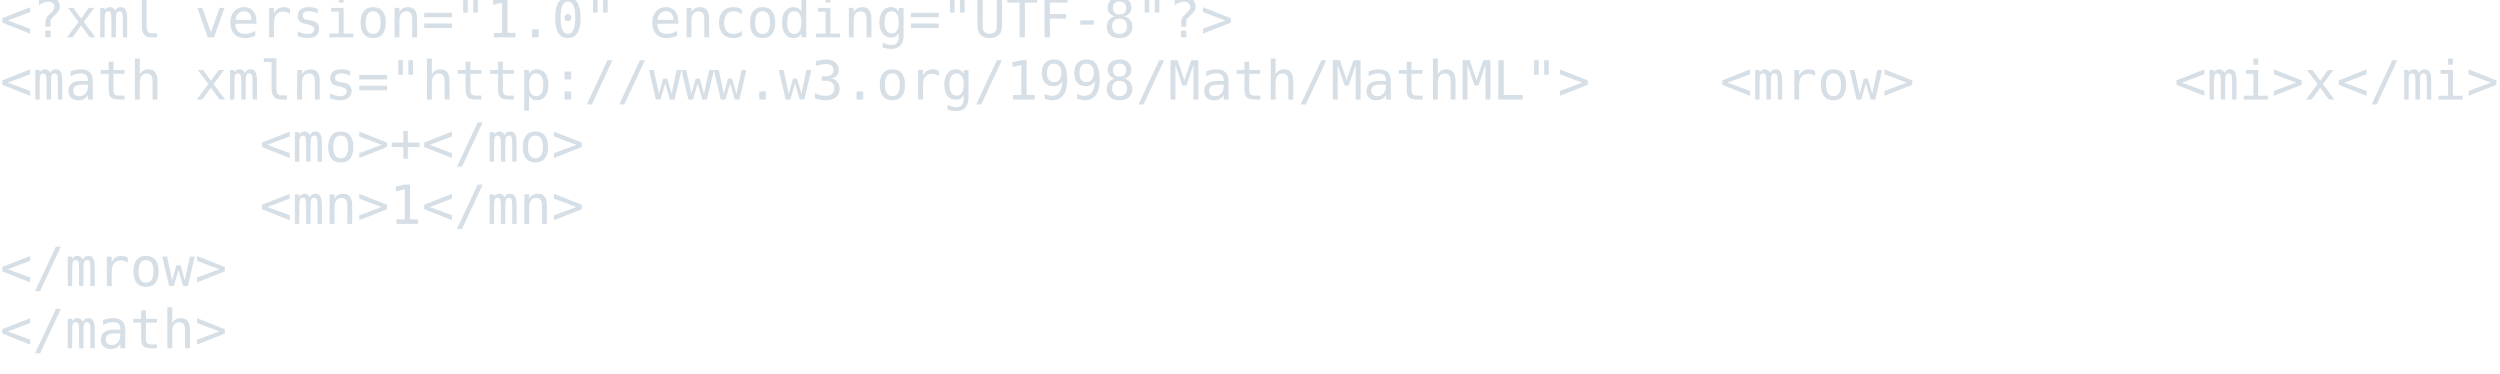
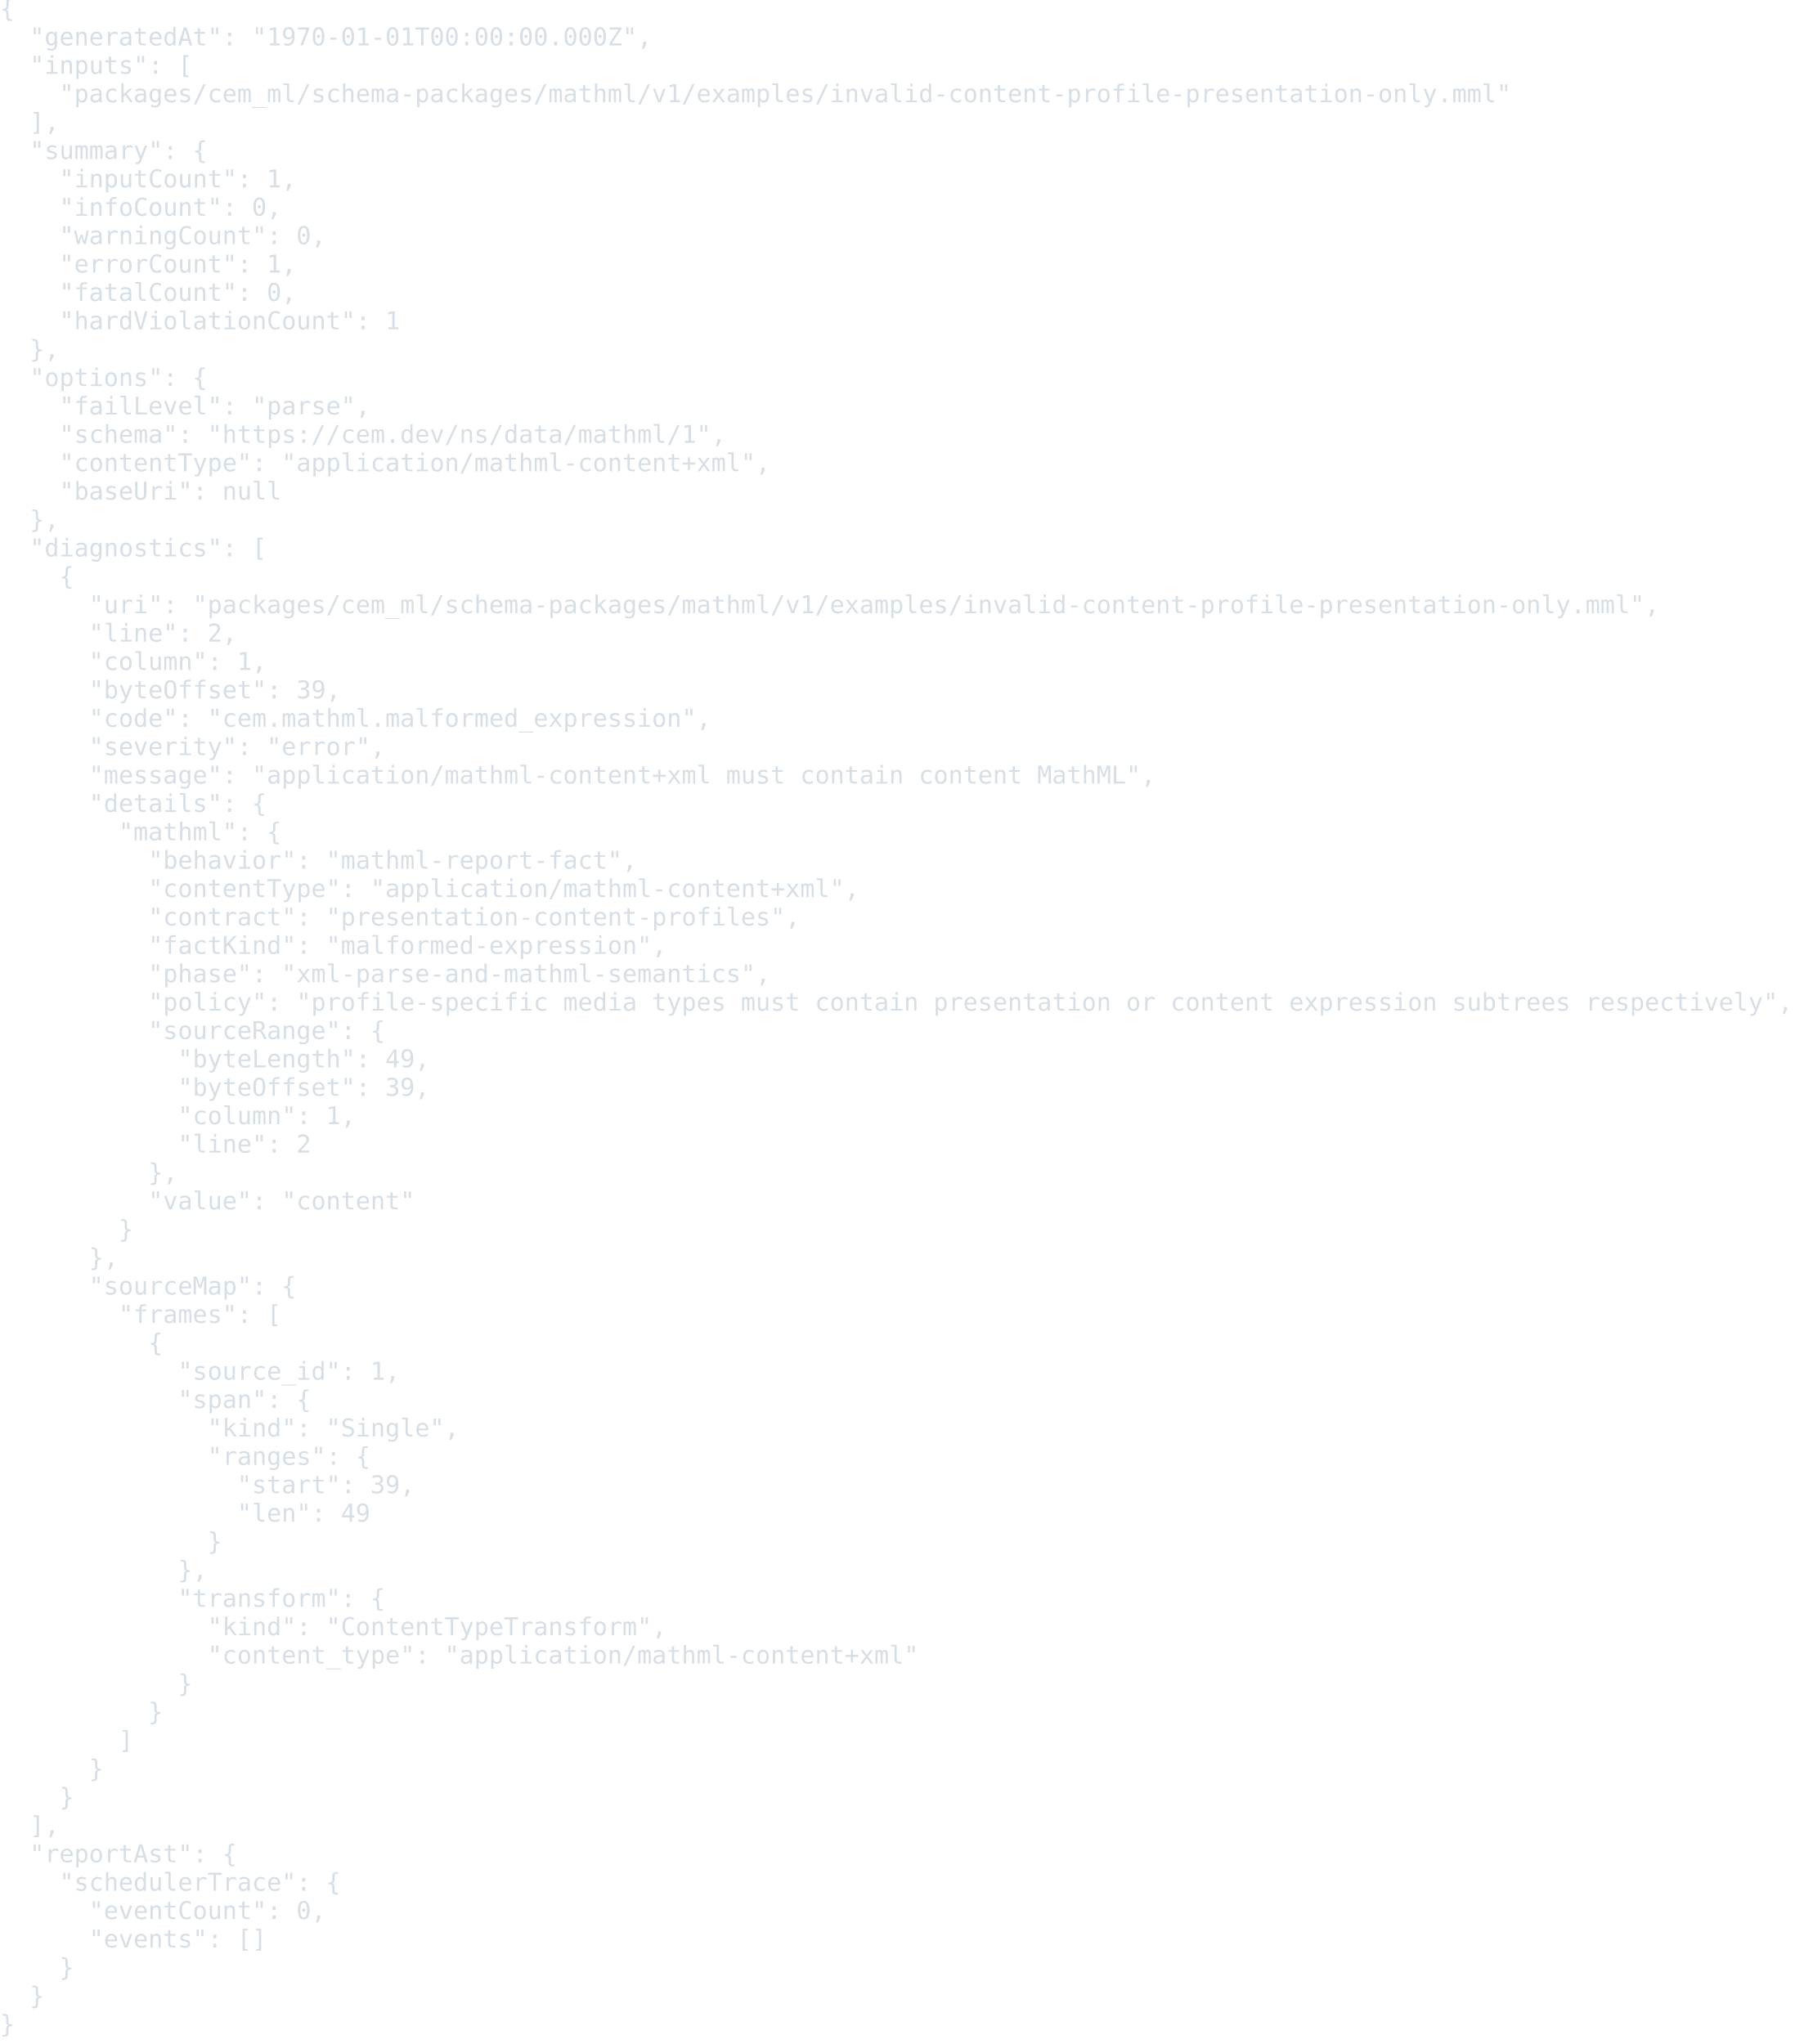
- <svg xmlns="http://www.w3.org/2000/svg" role="img" aria-labelledby="title desc" width="603" height="90" viewBox="0 0 603 90" xml:space="preserve">
-   <text x="0" y="0" fill="rgb(214, 222, 230)" font-family="ui-monospace, SFMono-Regular, Menlo, Consolas, monospace" font-size="13px" font-style="normal" font-weight="400" letter-spacing="normal" dominant-baseline="text-before-edge" xml:space="preserve">&lt;?xml version="1.0" encoding="UTF-8"?&gt;</text>
-   <text x="0" y="15" fill="rgb(214, 222, 230)" font-family="ui-monospace, SFMono-Regular, Menlo, Consolas, monospace" font-size="13px" font-style="normal" font-weight="400" letter-spacing="normal" dominant-baseline="text-before-edge" xml:space="preserve">&lt;math xmlns="http://www.w3.org/1998/Math/MathML"&gt;    &lt;mrow&gt;        &lt;mi&gt;x&lt;/mi&gt;</text>
-   <text x="0" y="30" fill="rgb(214, 222, 230)" font-family="ui-monospace, SFMono-Regular, Menlo, Consolas, monospace" font-size="13px" font-style="normal" font-weight="400" letter-spacing="normal" dominant-baseline="text-before-edge" xml:space="preserve">        &lt;mo&gt;+&lt;/mo&gt;</text>
-   <text x="0" y="45" fill="rgb(214, 222, 230)" font-family="ui-monospace, SFMono-Regular, Menlo, Consolas, monospace" font-size="13px" font-style="normal" font-weight="400" letter-spacing="normal" dominant-baseline="text-before-edge" xml:space="preserve">        &lt;mn&gt;1&lt;/mn&gt;</text>
-   <text x="0" y="60" fill="rgb(214, 222, 230)" font-family="ui-monospace, SFMono-Regular, Menlo, Consolas, monospace" font-size="13px" font-style="normal" font-weight="400" letter-spacing="normal" dominant-baseline="text-before-edge" xml:space="preserve">&lt;/mrow&gt;</text>
-   <text x="0" y="75" fill="rgb(214, 222, 230)" font-family="ui-monospace, SFMono-Regular, Menlo, Consolas, monospace" font-size="13px" font-style="normal" font-weight="400" letter-spacing="normal" dominant-baseline="text-before-edge" xml:space="preserve">&lt;/math&gt;</text>
+ <svg xmlns="http://www.w3.org/2000/svg" role="img" aria-labelledby="title desc" width="948" height="1080" viewBox="0 0 948 1080" xml:space="preserve">
+   <text x="0" y="0" fill="rgb(214, 222, 230)" font-family="ui-monospace, SFMono-Regular, Menlo, Consolas, monospace" font-size="13px" font-style="normal" font-weight="400" letter-spacing="normal" dominant-baseline="text-before-edge" xml:space="preserve">{</text>
+   <text x="0" y="15" fill="rgb(214, 222, 230)" font-family="ui-monospace, SFMono-Regular, Menlo, Consolas, monospace" font-size="13px" font-style="normal" font-weight="400" letter-spacing="normal" dominant-baseline="text-before-edge" xml:space="preserve">  "generatedAt": "1970-01-01T00:00:00.000Z",</text>
+   <text x="0" y="30" fill="rgb(214, 222, 230)" font-family="ui-monospace, SFMono-Regular, Menlo, Consolas, monospace" font-size="13px" font-style="normal" font-weight="400" letter-spacing="normal" dominant-baseline="text-before-edge" xml:space="preserve">  "inputs": [</text>
+   <text x="0" y="45" fill="rgb(214, 222, 230)" font-family="ui-monospace, SFMono-Regular, Menlo, Consolas, monospace" font-size="13px" font-style="normal" font-weight="400" letter-spacing="normal" dominant-baseline="text-before-edge" xml:space="preserve">    "packages/cem_ml/schema-packages/mathml/v1/examples/invalid-content-profile-presentation-only.mml"</text>
+   <text x="0" y="60" fill="rgb(214, 222, 230)" font-family="ui-monospace, SFMono-Regular, Menlo, Consolas, monospace" font-size="13px" font-style="normal" font-weight="400" letter-spacing="normal" dominant-baseline="text-before-edge" xml:space="preserve">  ],</text>
+   <text x="0" y="75" fill="rgb(214, 222, 230)" font-family="ui-monospace, SFMono-Regular, Menlo, Consolas, monospace" font-size="13px" font-style="normal" font-weight="400" letter-spacing="normal" dominant-baseline="text-before-edge" xml:space="preserve">  "summary": {</text>
+   <text x="0" y="90" fill="rgb(214, 222, 230)" font-family="ui-monospace, SFMono-Regular, Menlo, Consolas, monospace" font-size="13px" font-style="normal" font-weight="400" letter-spacing="normal" dominant-baseline="text-before-edge" xml:space="preserve">    "inputCount": 1,</text>
+   <text x="0" y="105" fill="rgb(214, 222, 230)" font-family="ui-monospace, SFMono-Regular, Menlo, Consolas, monospace" font-size="13px" font-style="normal" font-weight="400" letter-spacing="normal" dominant-baseline="text-before-edge" xml:space="preserve">    "infoCount": 0,</text>
+   <text x="0" y="120" fill="rgb(214, 222, 230)" font-family="ui-monospace, SFMono-Regular, Menlo, Consolas, monospace" font-size="13px" font-style="normal" font-weight="400" letter-spacing="normal" dominant-baseline="text-before-edge" xml:space="preserve">    "warningCount": 0,</text>
+   <text x="0" y="135" fill="rgb(214, 222, 230)" font-family="ui-monospace, SFMono-Regular, Menlo, Consolas, monospace" font-size="13px" font-style="normal" font-weight="400" letter-spacing="normal" dominant-baseline="text-before-edge" xml:space="preserve">    "errorCount": 1,</text>
+   <text x="0" y="150" fill="rgb(214, 222, 230)" font-family="ui-monospace, SFMono-Regular, Menlo, Consolas, monospace" font-size="13px" font-style="normal" font-weight="400" letter-spacing="normal" dominant-baseline="text-before-edge" xml:space="preserve">    "fatalCount": 0,</text>
+   <text x="0" y="165" fill="rgb(214, 222, 230)" font-family="ui-monospace, SFMono-Regular, Menlo, Consolas, monospace" font-size="13px" font-style="normal" font-weight="400" letter-spacing="normal" dominant-baseline="text-before-edge" xml:space="preserve">    "hardViolationCount": 1</text>
+   <text x="0" y="180" fill="rgb(214, 222, 230)" font-family="ui-monospace, SFMono-Regular, Menlo, Consolas, monospace" font-size="13px" font-style="normal" font-weight="400" letter-spacing="normal" dominant-baseline="text-before-edge" xml:space="preserve">  },</text>
+   <text x="0" y="195" fill="rgb(214, 222, 230)" font-family="ui-monospace, SFMono-Regular, Menlo, Consolas, monospace" font-size="13px" font-style="normal" font-weight="400" letter-spacing="normal" dominant-baseline="text-before-edge" xml:space="preserve">  "options": {</text>
+   <text x="0" y="210" fill="rgb(214, 222, 230)" font-family="ui-monospace, SFMono-Regular, Menlo, Consolas, monospace" font-size="13px" font-style="normal" font-weight="400" letter-spacing="normal" dominant-baseline="text-before-edge" xml:space="preserve">    "failLevel": "parse",</text>
+   <text x="0" y="225" fill="rgb(214, 222, 230)" font-family="ui-monospace, SFMono-Regular, Menlo, Consolas, monospace" font-size="13px" font-style="normal" font-weight="400" letter-spacing="normal" dominant-baseline="text-before-edge" xml:space="preserve">    "schema": "https://cem.dev/ns/data/mathml/1",</text>
+   <text x="0" y="240" fill="rgb(214, 222, 230)" font-family="ui-monospace, SFMono-Regular, Menlo, Consolas, monospace" font-size="13px" font-style="normal" font-weight="400" letter-spacing="normal" dominant-baseline="text-before-edge" xml:space="preserve">    "contentType": "application/mathml-content+xml",</text>
+   <text x="0" y="255" fill="rgb(214, 222, 230)" font-family="ui-monospace, SFMono-Regular, Menlo, Consolas, monospace" font-size="13px" font-style="normal" font-weight="400" letter-spacing="normal" dominant-baseline="text-before-edge" xml:space="preserve">    "baseUri": null</text>
+   <text x="0" y="270" fill="rgb(214, 222, 230)" font-family="ui-monospace, SFMono-Regular, Menlo, Consolas, monospace" font-size="13px" font-style="normal" font-weight="400" letter-spacing="normal" dominant-baseline="text-before-edge" xml:space="preserve">  },</text>
+   <text x="0" y="285" fill="rgb(214, 222, 230)" font-family="ui-monospace, SFMono-Regular, Menlo, Consolas, monospace" font-size="13px" font-style="normal" font-weight="400" letter-spacing="normal" dominant-baseline="text-before-edge" xml:space="preserve">  "diagnostics": [</text>
+   <text x="0" y="300" fill="rgb(214, 222, 230)" font-family="ui-monospace, SFMono-Regular, Menlo, Consolas, monospace" font-size="13px" font-style="normal" font-weight="400" letter-spacing="normal" dominant-baseline="text-before-edge" xml:space="preserve">    {</text>
+   <text x="0" y="315" fill="rgb(214, 222, 230)" font-family="ui-monospace, SFMono-Regular, Menlo, Consolas, monospace" font-size="13px" font-style="normal" font-weight="400" letter-spacing="normal" dominant-baseline="text-before-edge" xml:space="preserve">      "uri": "packages/cem_ml/schema-packages/mathml/v1/examples/invalid-content-profile-presentation-only.mml",</text>
+   <text x="0" y="330" fill="rgb(214, 222, 230)" font-family="ui-monospace, SFMono-Regular, Menlo, Consolas, monospace" font-size="13px" font-style="normal" font-weight="400" letter-spacing="normal" dominant-baseline="text-before-edge" xml:space="preserve">      "line": 2,</text>
+   <text x="0" y="345" fill="rgb(214, 222, 230)" font-family="ui-monospace, SFMono-Regular, Menlo, Consolas, monospace" font-size="13px" font-style="normal" font-weight="400" letter-spacing="normal" dominant-baseline="text-before-edge" xml:space="preserve">      "column": 1,</text>
+   <text x="0" y="360" fill="rgb(214, 222, 230)" font-family="ui-monospace, SFMono-Regular, Menlo, Consolas, monospace" font-size="13px" font-style="normal" font-weight="400" letter-spacing="normal" dominant-baseline="text-before-edge" xml:space="preserve">      "byteOffset": 39,</text>
+   <text x="0" y="375" fill="rgb(214, 222, 230)" font-family="ui-monospace, SFMono-Regular, Menlo, Consolas, monospace" font-size="13px" font-style="normal" font-weight="400" letter-spacing="normal" dominant-baseline="text-before-edge" xml:space="preserve">      "code": "cem.mathml.malformed_expression",</text>
+   <text x="0" y="390" fill="rgb(214, 222, 230)" font-family="ui-monospace, SFMono-Regular, Menlo, Consolas, monospace" font-size="13px" font-style="normal" font-weight="400" letter-spacing="normal" dominant-baseline="text-before-edge" xml:space="preserve">      "severity": "error",</text>
+   <text x="0" y="405" fill="rgb(214, 222, 230)" font-family="ui-monospace, SFMono-Regular, Menlo, Consolas, monospace" font-size="13px" font-style="normal" font-weight="400" letter-spacing="normal" dominant-baseline="text-before-edge" xml:space="preserve">      "message": "application/mathml-content+xml must contain content MathML",</text>
+   <text x="0" y="420" fill="rgb(214, 222, 230)" font-family="ui-monospace, SFMono-Regular, Menlo, Consolas, monospace" font-size="13px" font-style="normal" font-weight="400" letter-spacing="normal" dominant-baseline="text-before-edge" xml:space="preserve">      "details": {</text>
+   <text x="0" y="435" fill="rgb(214, 222, 230)" font-family="ui-monospace, SFMono-Regular, Menlo, Consolas, monospace" font-size="13px" font-style="normal" font-weight="400" letter-spacing="normal" dominant-baseline="text-before-edge" xml:space="preserve">        "mathml": {</text>
+   <text x="0" y="450" fill="rgb(214, 222, 230)" font-family="ui-monospace, SFMono-Regular, Menlo, Consolas, monospace" font-size="13px" font-style="normal" font-weight="400" letter-spacing="normal" dominant-baseline="text-before-edge" xml:space="preserve">          "behavior": "mathml-report-fact",</text>
+   <text x="0" y="465" fill="rgb(214, 222, 230)" font-family="ui-monospace, SFMono-Regular, Menlo, Consolas, monospace" font-size="13px" font-style="normal" font-weight="400" letter-spacing="normal" dominant-baseline="text-before-edge" xml:space="preserve">          "contentType": "application/mathml-content+xml",</text>
+   <text x="0" y="480" fill="rgb(214, 222, 230)" font-family="ui-monospace, SFMono-Regular, Menlo, Consolas, monospace" font-size="13px" font-style="normal" font-weight="400" letter-spacing="normal" dominant-baseline="text-before-edge" xml:space="preserve">          "contract": "presentation-content-profiles",</text>
+   <text x="0" y="495" fill="rgb(214, 222, 230)" font-family="ui-monospace, SFMono-Regular, Menlo, Consolas, monospace" font-size="13px" font-style="normal" font-weight="400" letter-spacing="normal" dominant-baseline="text-before-edge" xml:space="preserve">          "factKind": "malformed-expression",</text>
+   <text x="0" y="510" fill="rgb(214, 222, 230)" font-family="ui-monospace, SFMono-Regular, Menlo, Consolas, monospace" font-size="13px" font-style="normal" font-weight="400" letter-spacing="normal" dominant-baseline="text-before-edge" xml:space="preserve">          "phase": "xml-parse-and-mathml-semantics",</text>
+   <text x="0" y="525" fill="rgb(214, 222, 230)" font-family="ui-monospace, SFMono-Regular, Menlo, Consolas, monospace" font-size="13px" font-style="normal" font-weight="400" letter-spacing="normal" dominant-baseline="text-before-edge" xml:space="preserve">          "policy": "profile-specific media types must contain presentation or content expression subtrees respectively",</text>
+   <text x="0" y="540" fill="rgb(214, 222, 230)" font-family="ui-monospace, SFMono-Regular, Menlo, Consolas, monospace" font-size="13px" font-style="normal" font-weight="400" letter-spacing="normal" dominant-baseline="text-before-edge" xml:space="preserve">          "sourceRange": {</text>
+   <text x="0" y="555" fill="rgb(214, 222, 230)" font-family="ui-monospace, SFMono-Regular, Menlo, Consolas, monospace" font-size="13px" font-style="normal" font-weight="400" letter-spacing="normal" dominant-baseline="text-before-edge" xml:space="preserve">            "byteLength": 49,</text>
+   <text x="0" y="570" fill="rgb(214, 222, 230)" font-family="ui-monospace, SFMono-Regular, Menlo, Consolas, monospace" font-size="13px" font-style="normal" font-weight="400" letter-spacing="normal" dominant-baseline="text-before-edge" xml:space="preserve">            "byteOffset": 39,</text>
+   <text x="0" y="585" fill="rgb(214, 222, 230)" font-family="ui-monospace, SFMono-Regular, Menlo, Consolas, monospace" font-size="13px" font-style="normal" font-weight="400" letter-spacing="normal" dominant-baseline="text-before-edge" xml:space="preserve">            "column": 1,</text>
+   <text x="0" y="600" fill="rgb(214, 222, 230)" font-family="ui-monospace, SFMono-Regular, Menlo, Consolas, monospace" font-size="13px" font-style="normal" font-weight="400" letter-spacing="normal" dominant-baseline="text-before-edge" xml:space="preserve">            "line": 2</text>
+   <text x="0" y="615" fill="rgb(214, 222, 230)" font-family="ui-monospace, SFMono-Regular, Menlo, Consolas, monospace" font-size="13px" font-style="normal" font-weight="400" letter-spacing="normal" dominant-baseline="text-before-edge" xml:space="preserve">          },</text>
+   <text x="0" y="630" fill="rgb(214, 222, 230)" font-family="ui-monospace, SFMono-Regular, Menlo, Consolas, monospace" font-size="13px" font-style="normal" font-weight="400" letter-spacing="normal" dominant-baseline="text-before-edge" xml:space="preserve">          "value": "content"</text>
+   <text x="0" y="645" fill="rgb(214, 222, 230)" font-family="ui-monospace, SFMono-Regular, Menlo, Consolas, monospace" font-size="13px" font-style="normal" font-weight="400" letter-spacing="normal" dominant-baseline="text-before-edge" xml:space="preserve">        }</text>
+   <text x="0" y="660" fill="rgb(214, 222, 230)" font-family="ui-monospace, SFMono-Regular, Menlo, Consolas, monospace" font-size="13px" font-style="normal" font-weight="400" letter-spacing="normal" dominant-baseline="text-before-edge" xml:space="preserve">      },</text>
+   <text x="0" y="675" fill="rgb(214, 222, 230)" font-family="ui-monospace, SFMono-Regular, Menlo, Consolas, monospace" font-size="13px" font-style="normal" font-weight="400" letter-spacing="normal" dominant-baseline="text-before-edge" xml:space="preserve">      "sourceMap": {</text>
+   <text x="0" y="690" fill="rgb(214, 222, 230)" font-family="ui-monospace, SFMono-Regular, Menlo, Consolas, monospace" font-size="13px" font-style="normal" font-weight="400" letter-spacing="normal" dominant-baseline="text-before-edge" xml:space="preserve">        "frames": [</text>
+   <text x="0" y="705" fill="rgb(214, 222, 230)" font-family="ui-monospace, SFMono-Regular, Menlo, Consolas, monospace" font-size="13px" font-style="normal" font-weight="400" letter-spacing="normal" dominant-baseline="text-before-edge" xml:space="preserve">          {</text>
+   <text x="0" y="720" fill="rgb(214, 222, 230)" font-family="ui-monospace, SFMono-Regular, Menlo, Consolas, monospace" font-size="13px" font-style="normal" font-weight="400" letter-spacing="normal" dominant-baseline="text-before-edge" xml:space="preserve">            "source_id": 1,</text>
+   <text x="0" y="735" fill="rgb(214, 222, 230)" font-family="ui-monospace, SFMono-Regular, Menlo, Consolas, monospace" font-size="13px" font-style="normal" font-weight="400" letter-spacing="normal" dominant-baseline="text-before-edge" xml:space="preserve">            "span": {</text>
+   <text x="0" y="750" fill="rgb(214, 222, 230)" font-family="ui-monospace, SFMono-Regular, Menlo, Consolas, monospace" font-size="13px" font-style="normal" font-weight="400" letter-spacing="normal" dominant-baseline="text-before-edge" xml:space="preserve">              "kind": "Single",</text>
+   <text x="0" y="765" fill="rgb(214, 222, 230)" font-family="ui-monospace, SFMono-Regular, Menlo, Consolas, monospace" font-size="13px" font-style="normal" font-weight="400" letter-spacing="normal" dominant-baseline="text-before-edge" xml:space="preserve">              "ranges": {</text>
+   <text x="0" y="780" fill="rgb(214, 222, 230)" font-family="ui-monospace, SFMono-Regular, Menlo, Consolas, monospace" font-size="13px" font-style="normal" font-weight="400" letter-spacing="normal" dominant-baseline="text-before-edge" xml:space="preserve">                "start": 39,</text>
+   <text x="0" y="795" fill="rgb(214, 222, 230)" font-family="ui-monospace, SFMono-Regular, Menlo, Consolas, monospace" font-size="13px" font-style="normal" font-weight="400" letter-spacing="normal" dominant-baseline="text-before-edge" xml:space="preserve">                "len": 49</text>
+   <text x="0" y="810" fill="rgb(214, 222, 230)" font-family="ui-monospace, SFMono-Regular, Menlo, Consolas, monospace" font-size="13px" font-style="normal" font-weight="400" letter-spacing="normal" dominant-baseline="text-before-edge" xml:space="preserve">              }</text>
+   <text x="0" y="825" fill="rgb(214, 222, 230)" font-family="ui-monospace, SFMono-Regular, Menlo, Consolas, monospace" font-size="13px" font-style="normal" font-weight="400" letter-spacing="normal" dominant-baseline="text-before-edge" xml:space="preserve">            },</text>
+   <text x="0" y="840" fill="rgb(214, 222, 230)" font-family="ui-monospace, SFMono-Regular, Menlo, Consolas, monospace" font-size="13px" font-style="normal" font-weight="400" letter-spacing="normal" dominant-baseline="text-before-edge" xml:space="preserve">            "transform": {</text>
+   <text x="0" y="855" fill="rgb(214, 222, 230)" font-family="ui-monospace, SFMono-Regular, Menlo, Consolas, monospace" font-size="13px" font-style="normal" font-weight="400" letter-spacing="normal" dominant-baseline="text-before-edge" xml:space="preserve">              "kind": "ContentTypeTransform",</text>
+   <text x="0" y="870" fill="rgb(214, 222, 230)" font-family="ui-monospace, SFMono-Regular, Menlo, Consolas, monospace" font-size="13px" font-style="normal" font-weight="400" letter-spacing="normal" dominant-baseline="text-before-edge" xml:space="preserve">              "content_type": "application/mathml-content+xml"</text>
+   <text x="0" y="885" fill="rgb(214, 222, 230)" font-family="ui-monospace, SFMono-Regular, Menlo, Consolas, monospace" font-size="13px" font-style="normal" font-weight="400" letter-spacing="normal" dominant-baseline="text-before-edge" xml:space="preserve">            }</text>
+   <text x="0" y="900" fill="rgb(214, 222, 230)" font-family="ui-monospace, SFMono-Regular, Menlo, Consolas, monospace" font-size="13px" font-style="normal" font-weight="400" letter-spacing="normal" dominant-baseline="text-before-edge" xml:space="preserve">          }</text>
+   <text x="0" y="915" fill="rgb(214, 222, 230)" font-family="ui-monospace, SFMono-Regular, Menlo, Consolas, monospace" font-size="13px" font-style="normal" font-weight="400" letter-spacing="normal" dominant-baseline="text-before-edge" xml:space="preserve">        ]</text>
+   <text x="0" y="930" fill="rgb(214, 222, 230)" font-family="ui-monospace, SFMono-Regular, Menlo, Consolas, monospace" font-size="13px" font-style="normal" font-weight="400" letter-spacing="normal" dominant-baseline="text-before-edge" xml:space="preserve">      }</text>
+   <text x="0" y="945" fill="rgb(214, 222, 230)" font-family="ui-monospace, SFMono-Regular, Menlo, Consolas, monospace" font-size="13px" font-style="normal" font-weight="400" letter-spacing="normal" dominant-baseline="text-before-edge" xml:space="preserve">    }</text>
+   <text x="0" y="960" fill="rgb(214, 222, 230)" font-family="ui-monospace, SFMono-Regular, Menlo, Consolas, monospace" font-size="13px" font-style="normal" font-weight="400" letter-spacing="normal" dominant-baseline="text-before-edge" xml:space="preserve">  ],</text>
+   <text x="0" y="975" fill="rgb(214, 222, 230)" font-family="ui-monospace, SFMono-Regular, Menlo, Consolas, monospace" font-size="13px" font-style="normal" font-weight="400" letter-spacing="normal" dominant-baseline="text-before-edge" xml:space="preserve">  "reportAst": {</text>
+   <text x="0" y="990" fill="rgb(214, 222, 230)" font-family="ui-monospace, SFMono-Regular, Menlo, Consolas, monospace" font-size="13px" font-style="normal" font-weight="400" letter-spacing="normal" dominant-baseline="text-before-edge" xml:space="preserve">    "schedulerTrace": {</text>
+   <text x="0" y="1005" fill="rgb(214, 222, 230)" font-family="ui-monospace, SFMono-Regular, Menlo, Consolas, monospace" font-size="13px" font-style="normal" font-weight="400" letter-spacing="normal" dominant-baseline="text-before-edge" xml:space="preserve">      "eventCount": 0,</text>
+   <text x="0" y="1020" fill="rgb(214, 222, 230)" font-family="ui-monospace, SFMono-Regular, Menlo, Consolas, monospace" font-size="13px" font-style="normal" font-weight="400" letter-spacing="normal" dominant-baseline="text-before-edge" xml:space="preserve">      "events": []</text>
+   <text x="0" y="1035" fill="rgb(214, 222, 230)" font-family="ui-monospace, SFMono-Regular, Menlo, Consolas, monospace" font-size="13px" font-style="normal" font-weight="400" letter-spacing="normal" dominant-baseline="text-before-edge" xml:space="preserve">    }</text>
+   <text x="0" y="1050" fill="rgb(214, 222, 230)" font-family="ui-monospace, SFMono-Regular, Menlo, Consolas, monospace" font-size="13px" font-style="normal" font-weight="400" letter-spacing="normal" dominant-baseline="text-before-edge" xml:space="preserve">  }</text>
+   <text x="0" y="1065" fill="rgb(214, 222, 230)" font-family="ui-monospace, SFMono-Regular, Menlo, Consolas, monospace" font-size="13px" font-style="normal" font-weight="400" letter-spacing="normal" dominant-baseline="text-before-edge" xml:space="preserve">}</text>
</svg>
